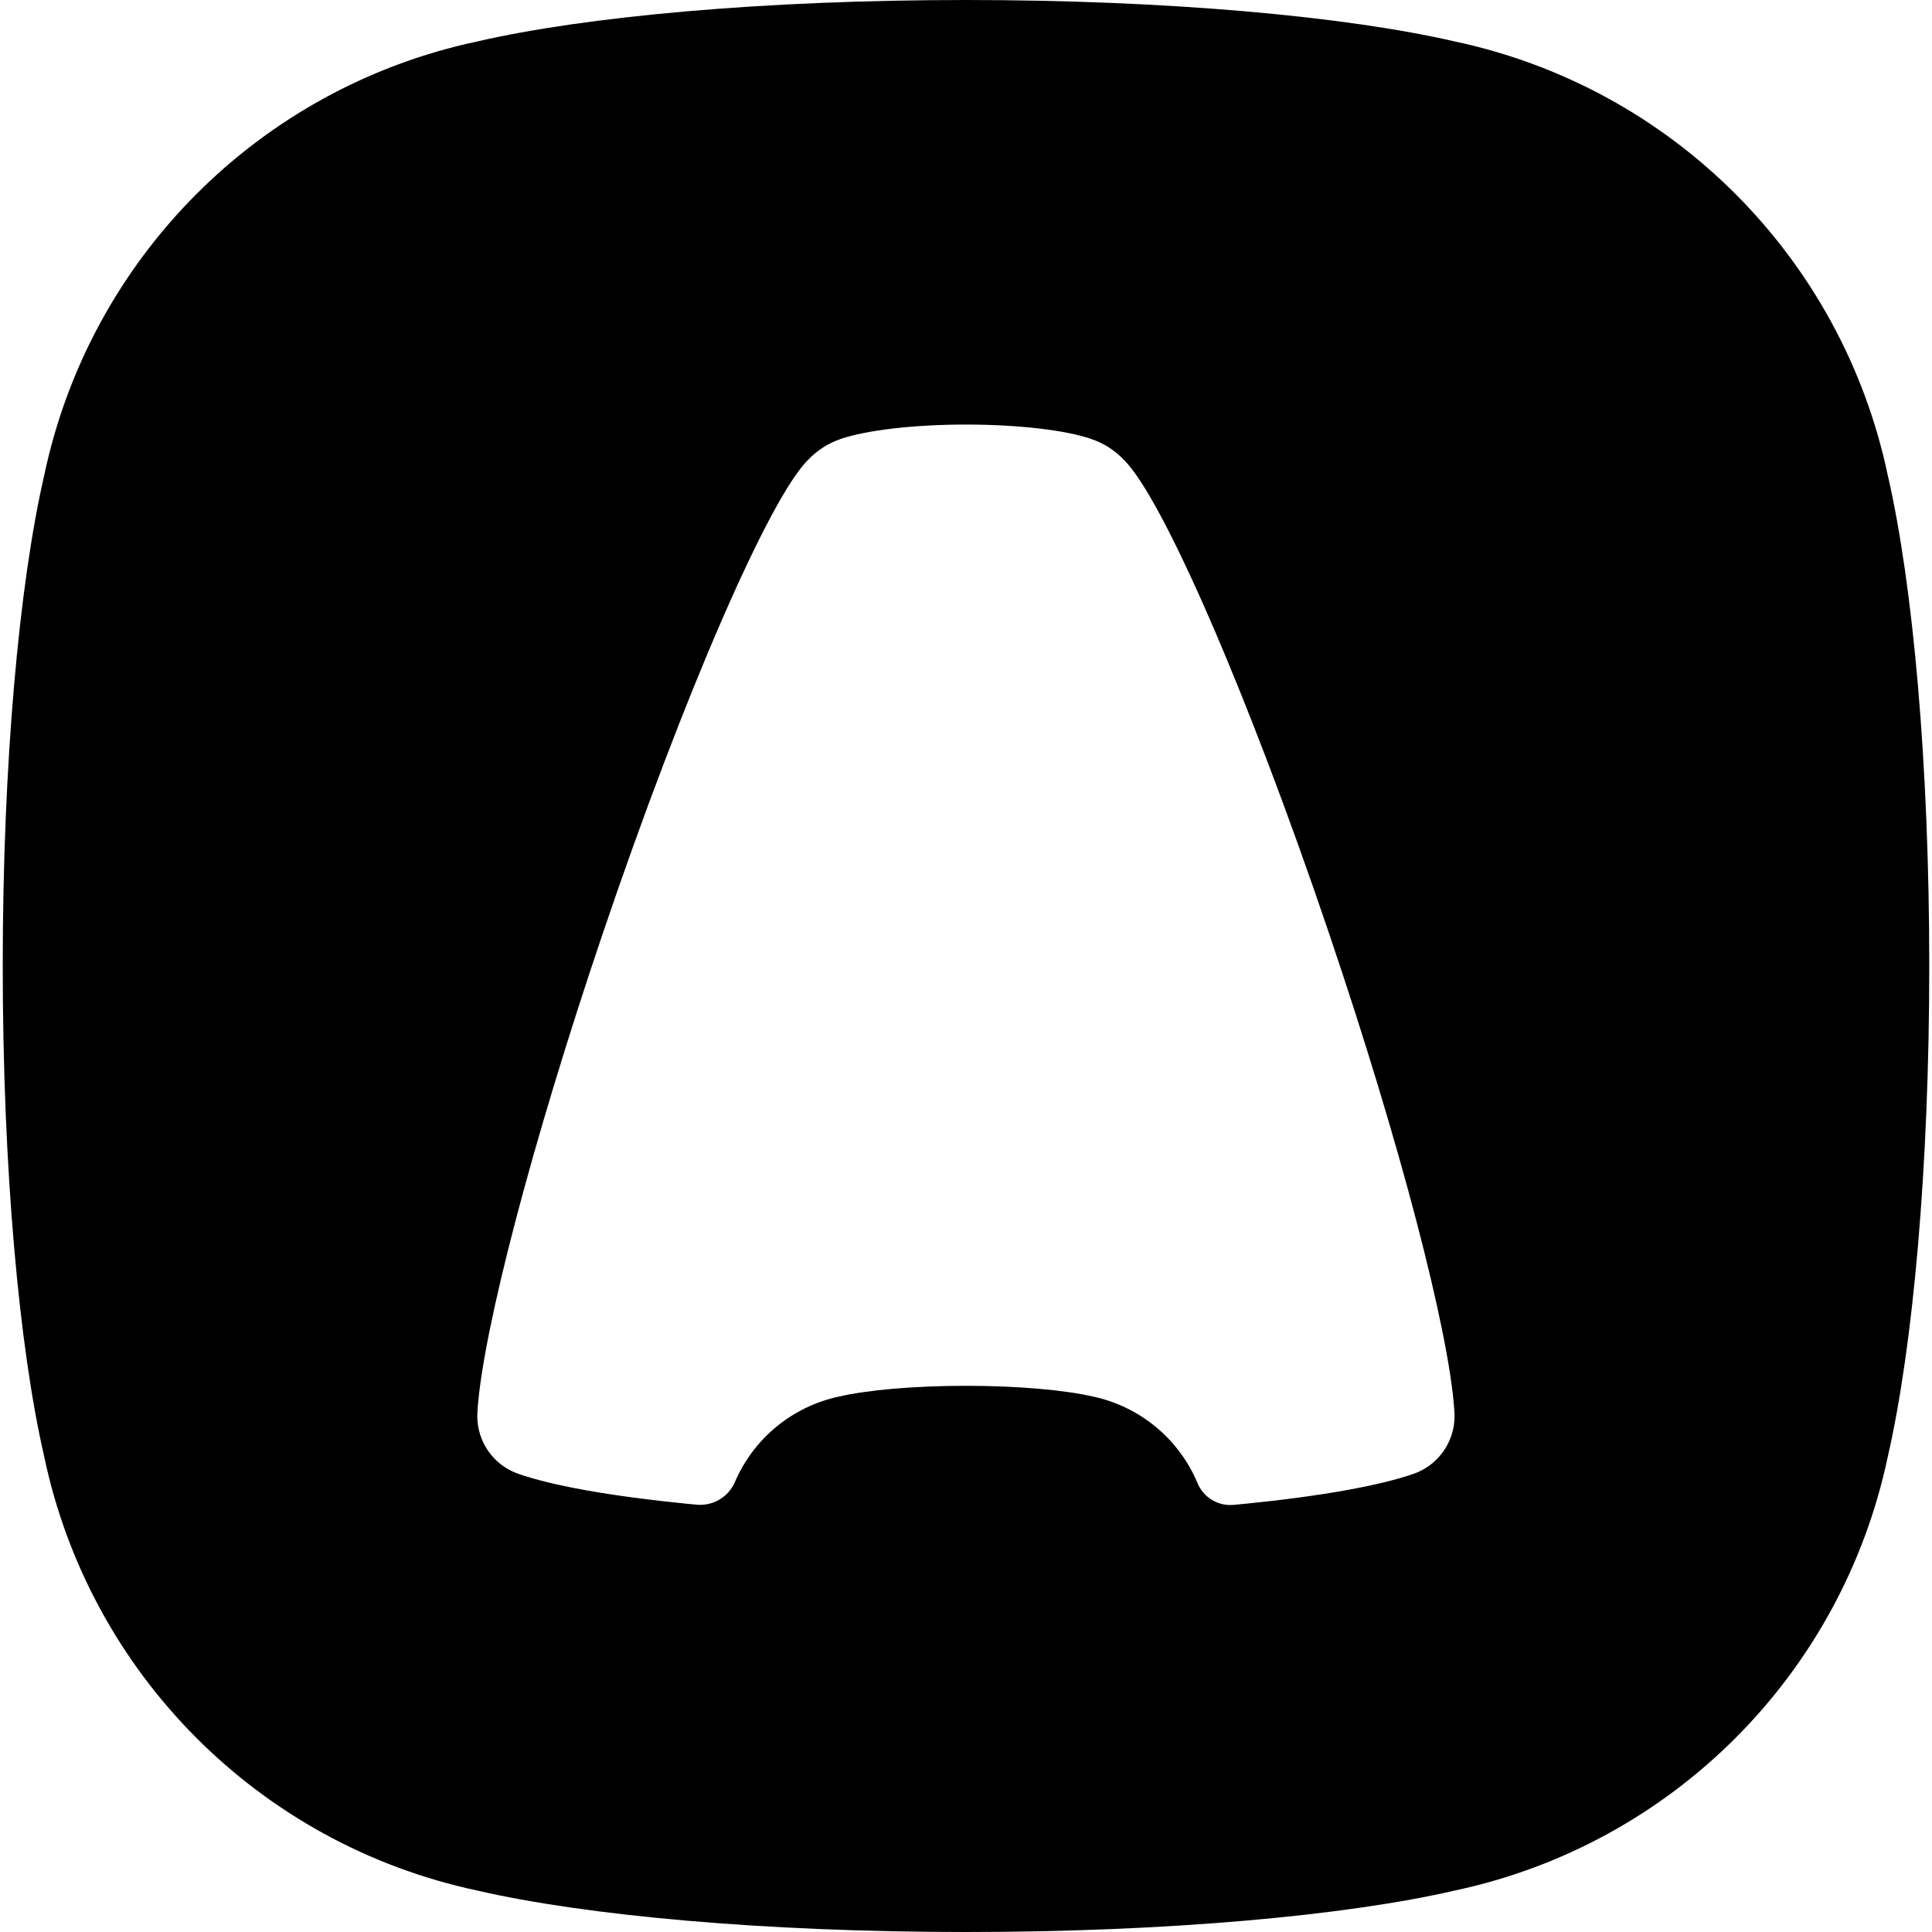
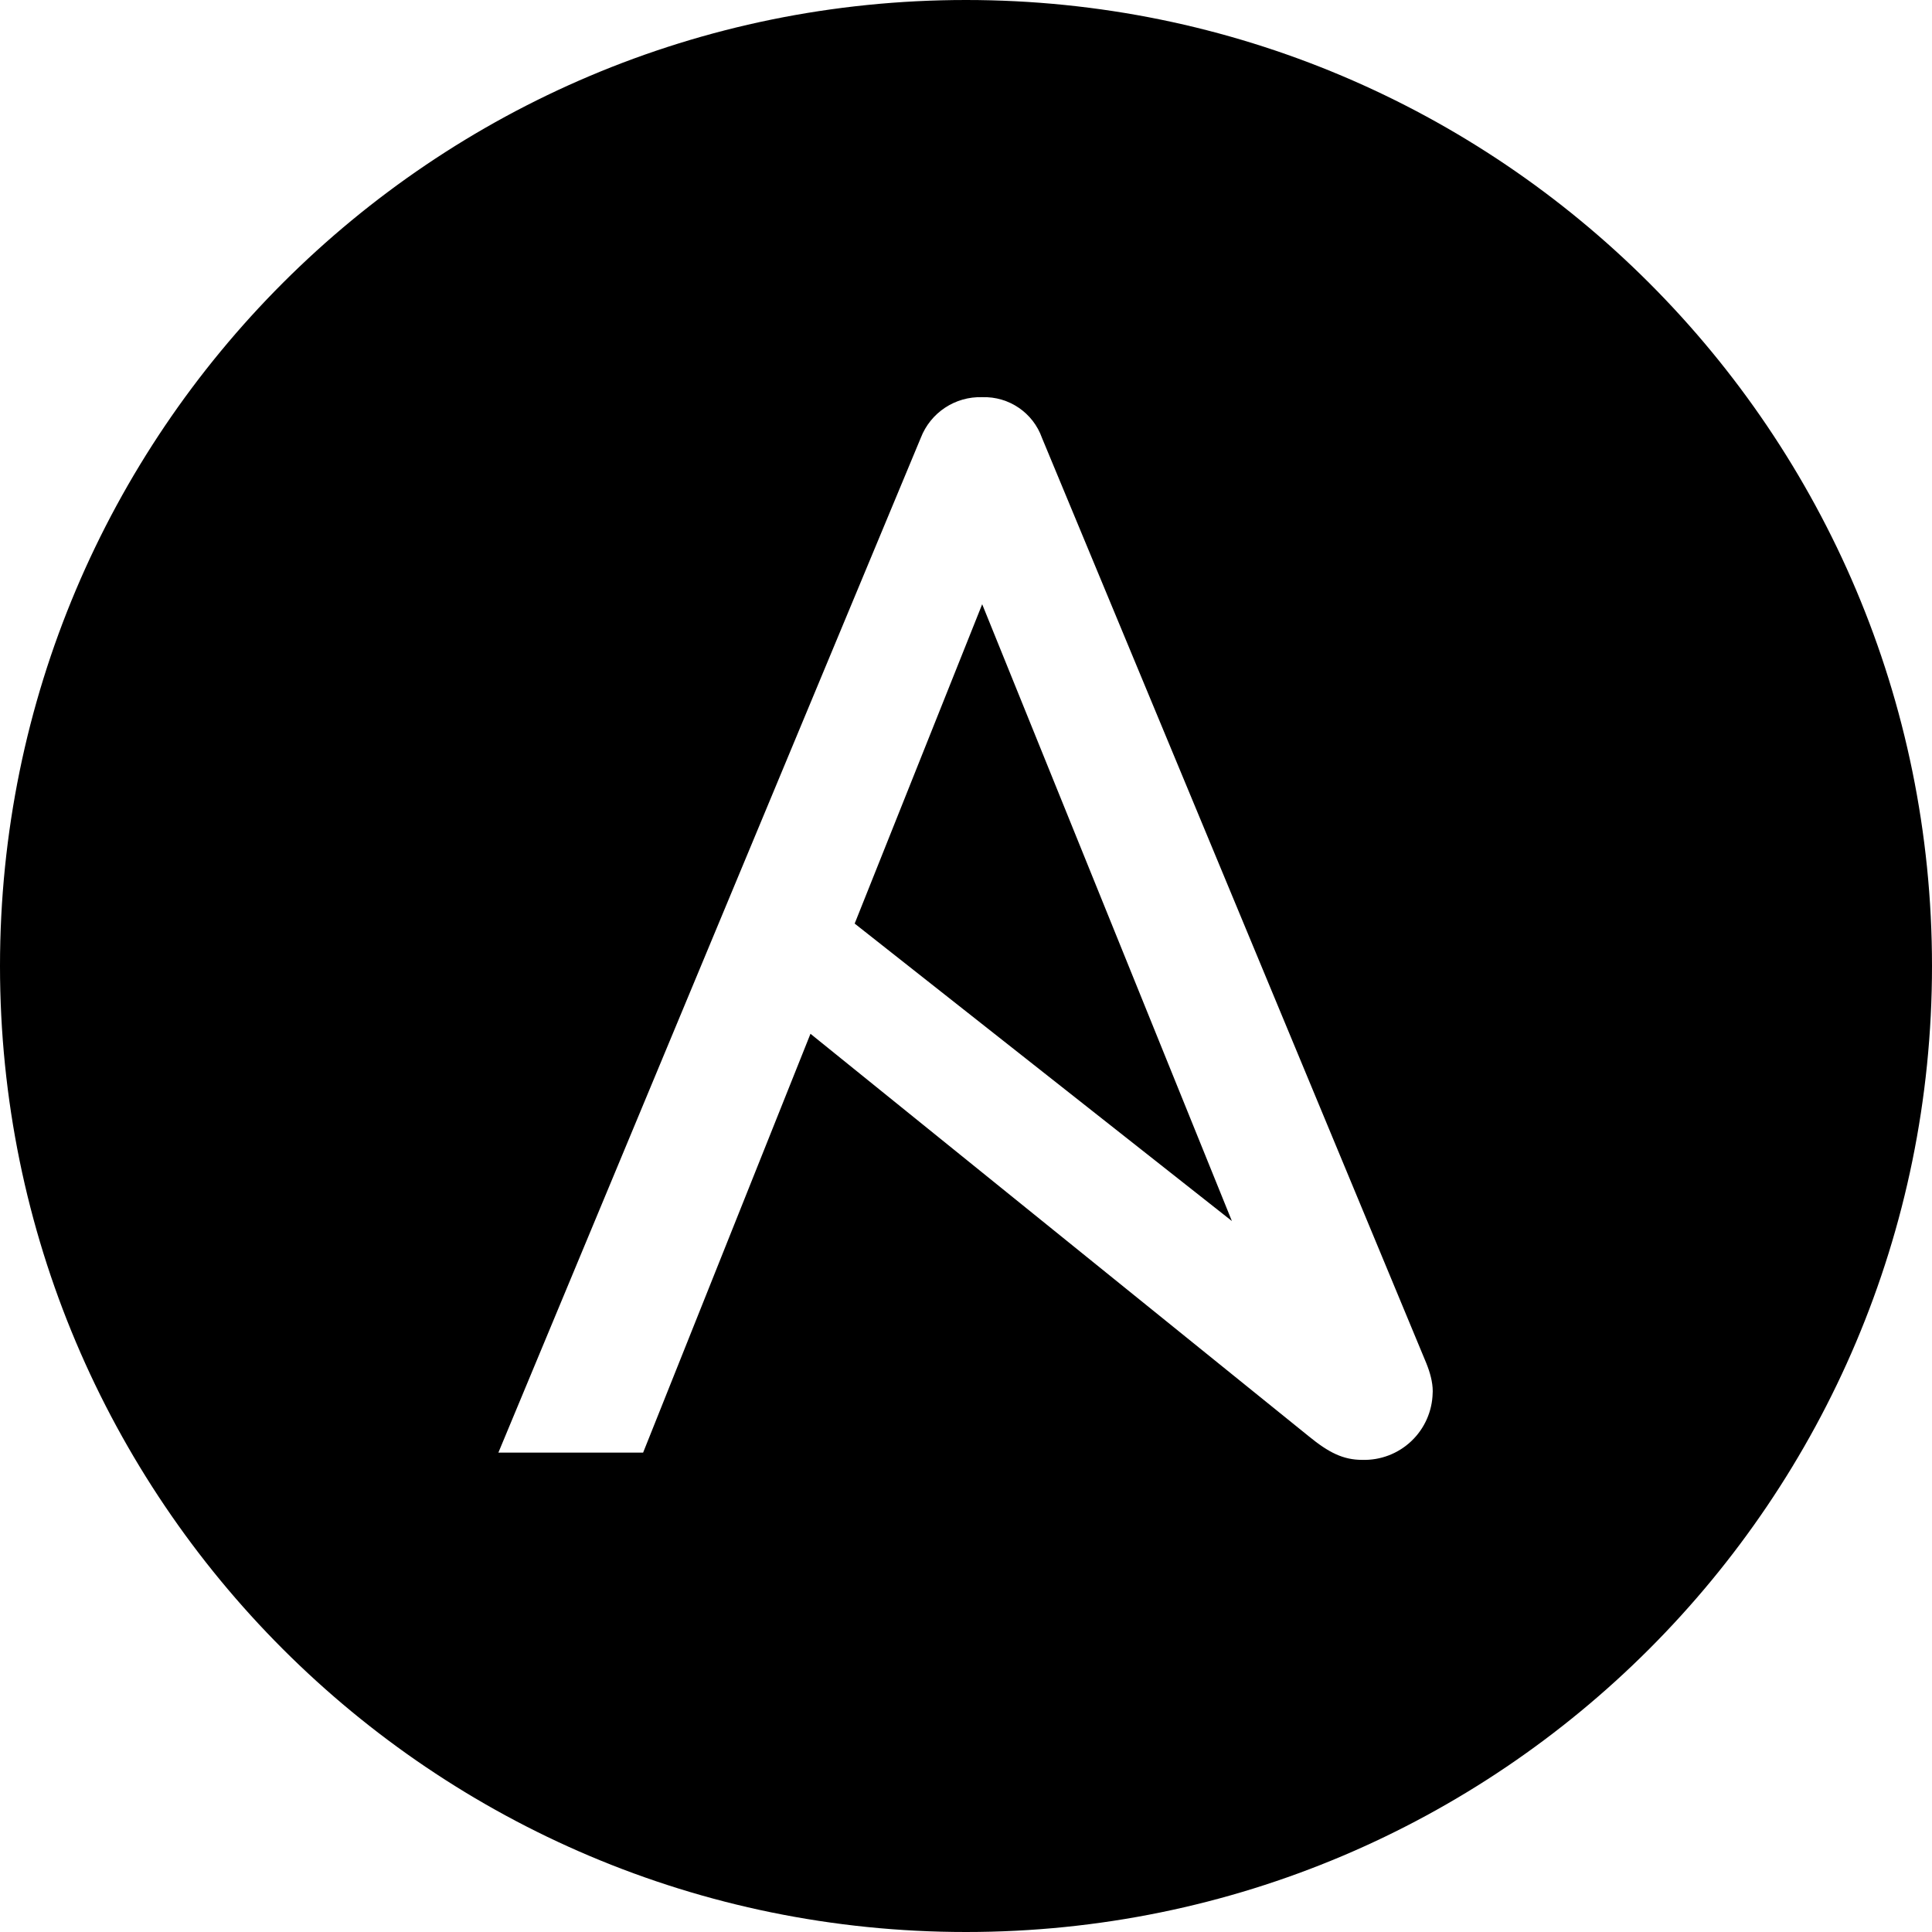
<svg xmlns="http://www.w3.org/2000/svg" viewBox="0 0 24 24" width="24" height="24" fill="#000000" style="opacity:1;">
-   <path d="M23.451 5.906a6.98 6.98 0 0 0-5.375-5.39C16.727.204 14.508 0 12 0S7.273.204 5.924.516a6.98 6.98 0 0 0-5.375 5.39C.237 7.26.034 9.485.034 12s.203 4.74.515 6.094a6.98 6.98 0 0 0 5.375 5.39C7.273 23.796 9.492 24 12 24s4.727-.204 6.076-.516a6.98 6.98 0 0 0 5.375-5.39c.311-1.354.515-3.578.515-6.094c0-2.515-.203-4.74-.515-6.094m-5.873 12.396l-.003.001c-.428.152-1.165.283-2.102.377l-.147.014a.44.44 0 0 1-.45-.271a1.82 1.82 0 0 0-1.296-1.074c-.351-.081-.928-.134-1.58-.134s-1.229.053-1.58.134a1.82 1.82 0 0 0-1.291 1.062a.47.47 0 0 1-.471.281l-.129-.012c-.938-.094-1.676-.224-2.105-.377l-.003-.001a.76.76 0 0 1-.492-.713q.001-.049.005-.098c.073-.979.666-3.272 1.552-5.89C8.5 8.609 9.559 6.187 10.037 5.714a1 1 0 0 1 .404-.26l.004-.002c.314-.106.892-.178 1.554-.178c.663 0 1.241.071 1.554.178l.005.002a1 1 0 0 1 .405.26c.478.472 1.537 2.895 2.549 5.887c.886 2.617 1.479 4.91 1.552 5.89q.004.049.005.098a.76.76 0 0 1-.491.713" />
+   <path d="m10.617 11.473l4.686 3.695l-3.102-7.662zM12 0C5.371 0 0 5.371 0 12s5.371 12 12 12s12-5.371 12-12S18.629 0 12 0m5.797 17.305a.85.85 0 0 1-.875.83c-.236 0-.416-.09-.664-.293l-6.19-5l-2.079 5.203H6.191L11.438 5.44a.79.79 0 0 1 .764-.506a.76.76 0 0 1 .742.506l4.774 11.494c.045.111.08.234.08.348z" />
</svg>
